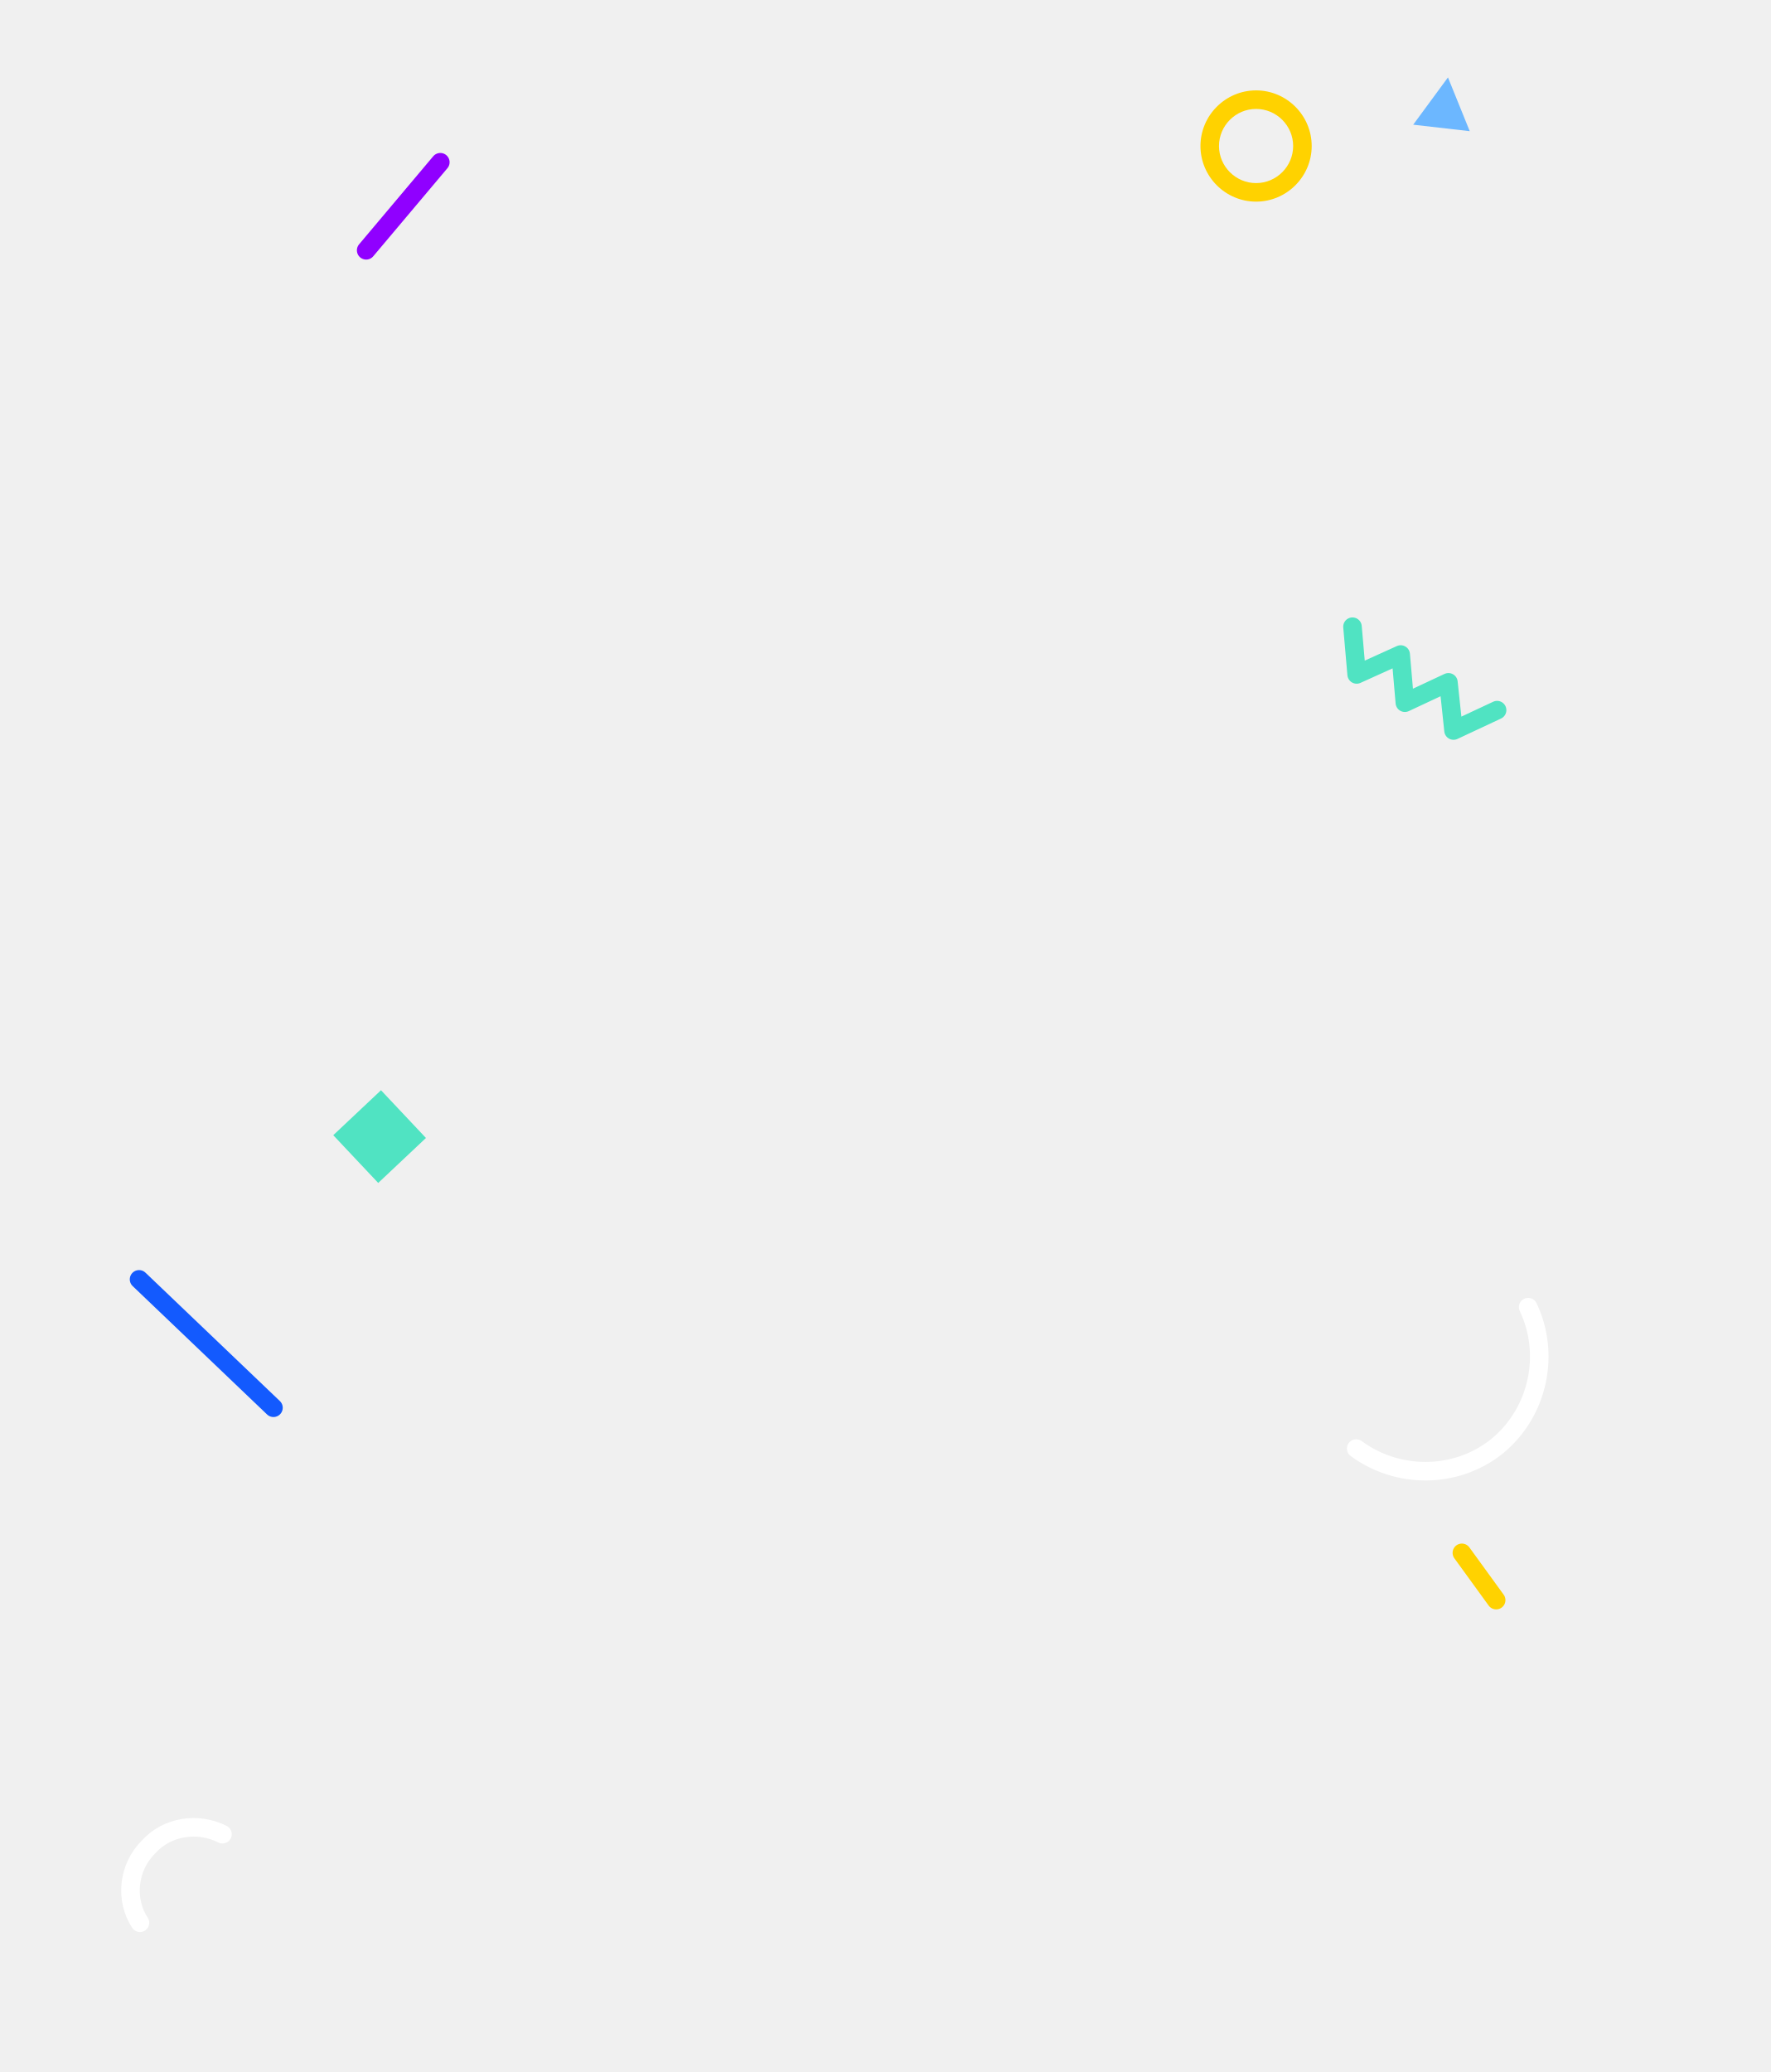
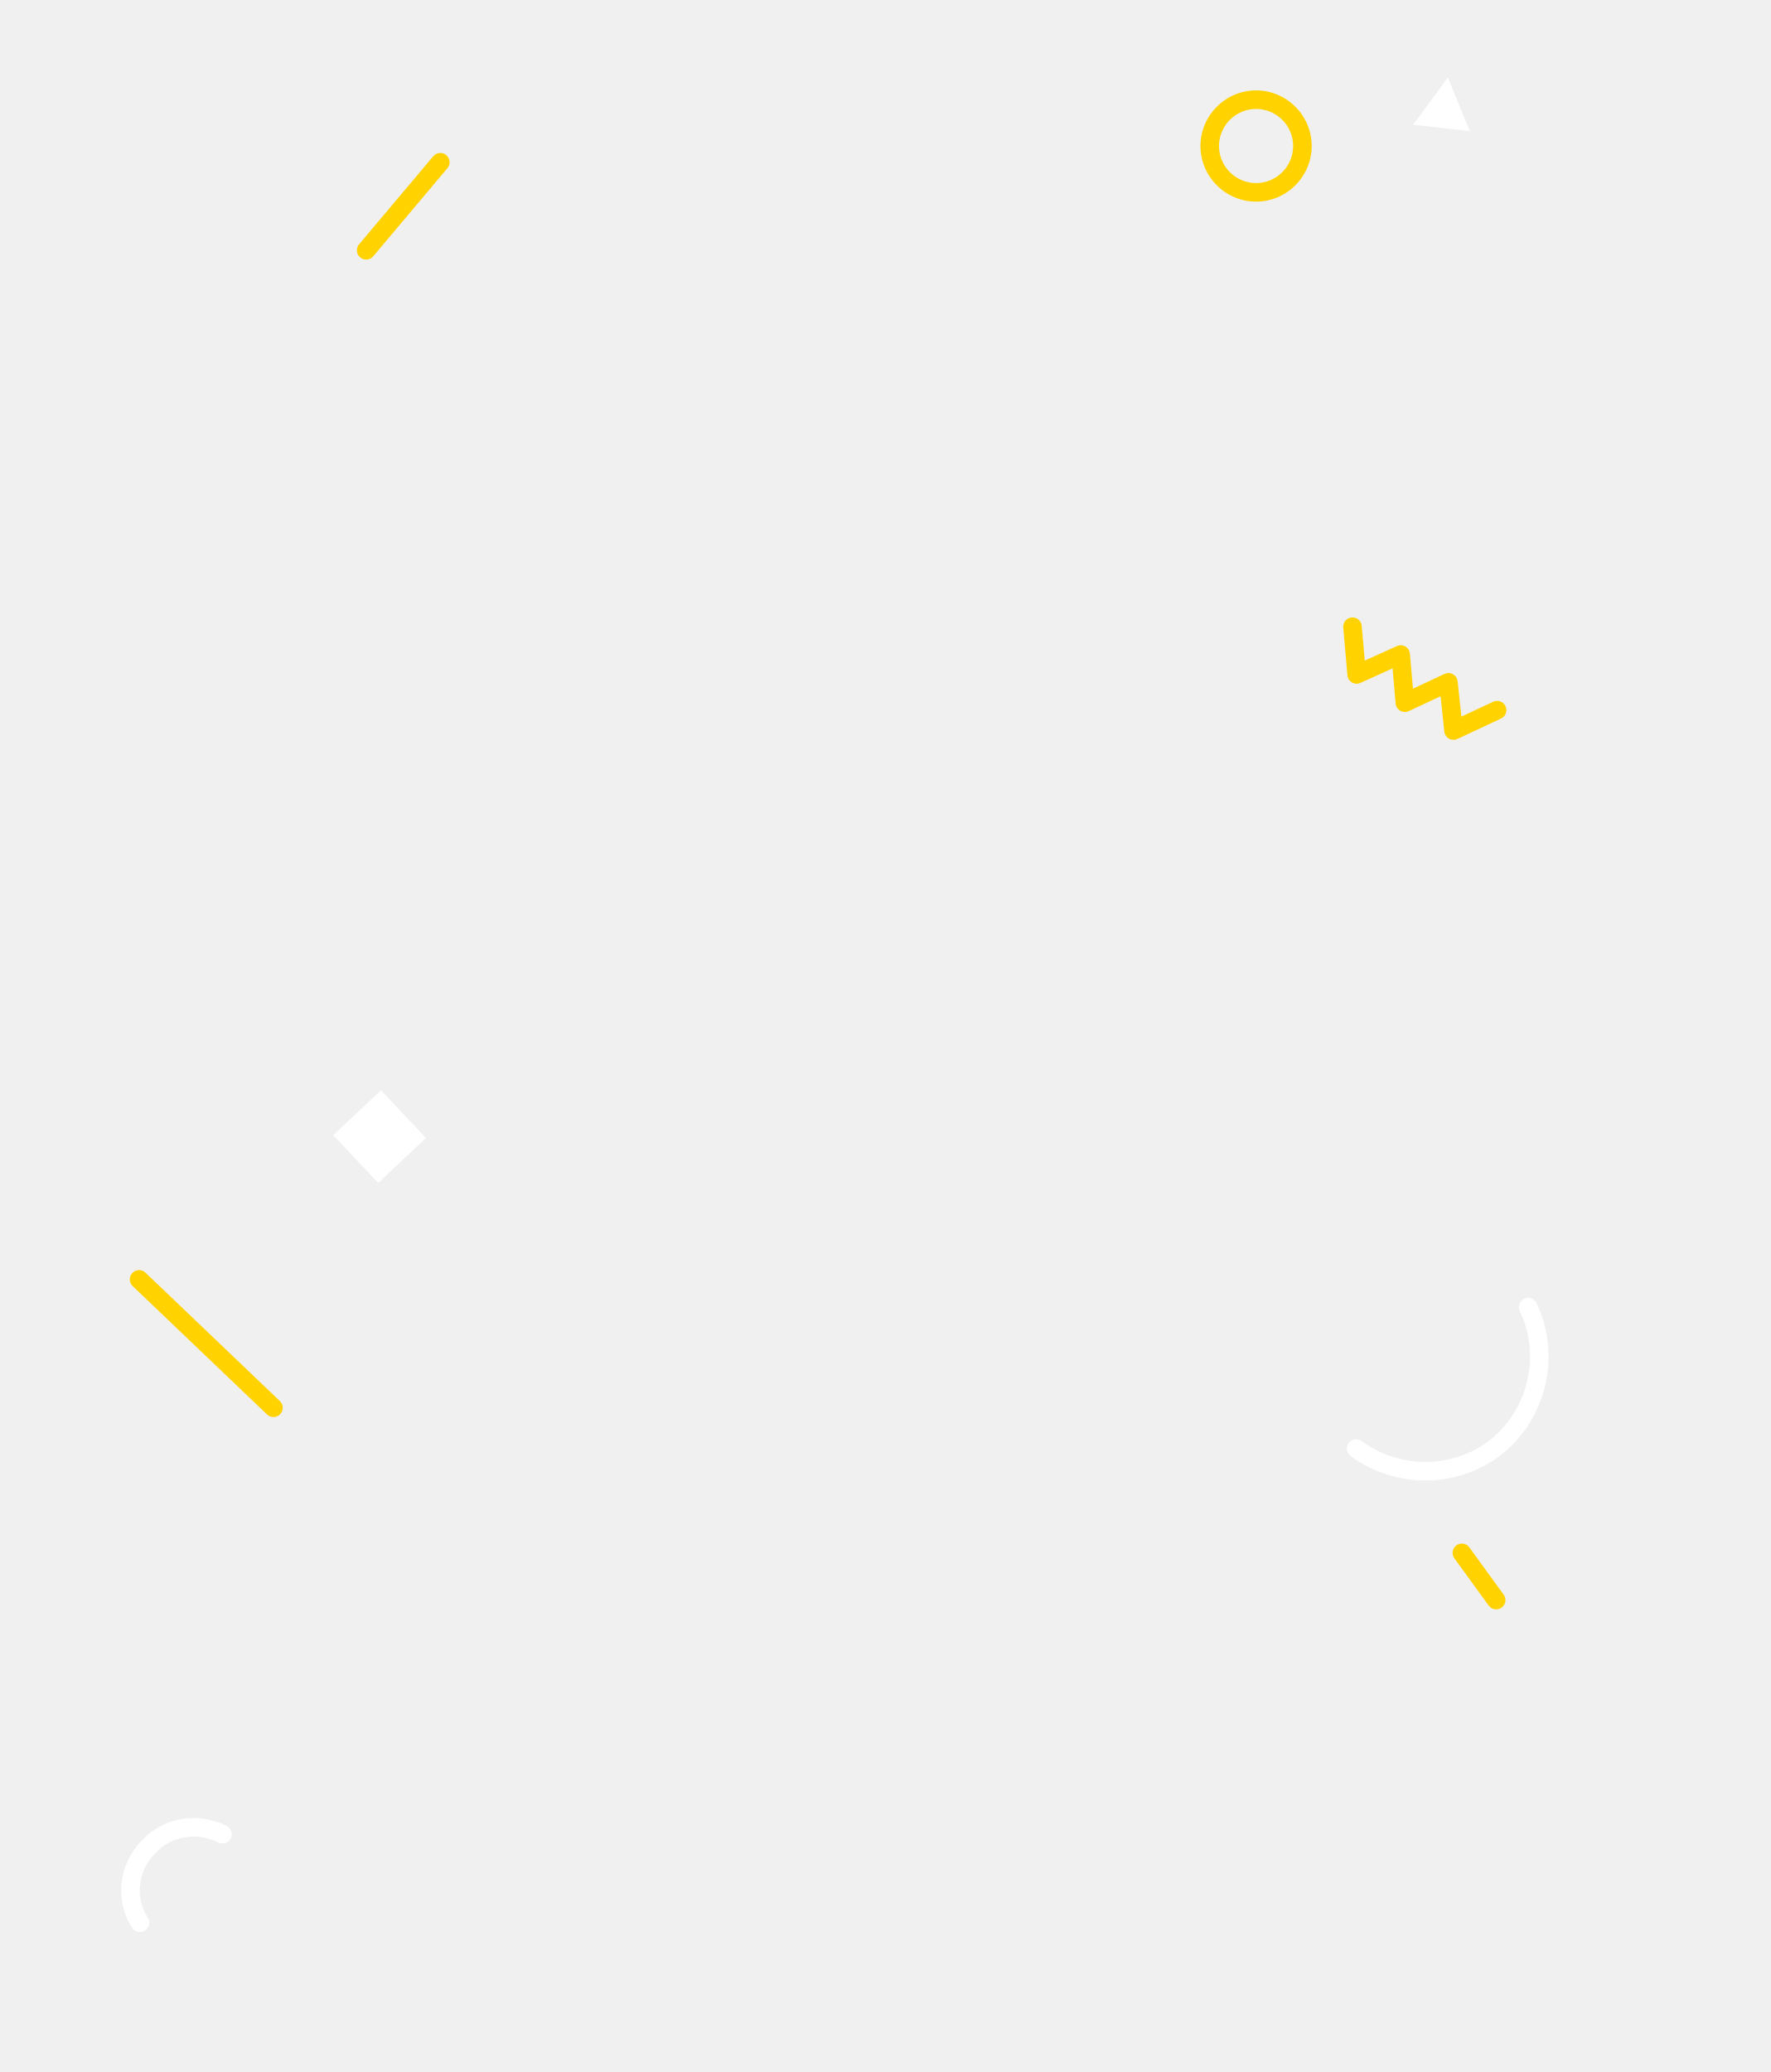
- <svg xmlns="http://www.w3.org/2000/svg" version="1.1" id="motion" x="0px" y="0px" viewBox="0 0 382 447" enable-background="new 0 0 382 447" xml:space="preserve">
-   <g id="mint_ripple_g" transform="translate(282, 132)">
-     <animateTransform accumulate="none" additive="replace" attributeName="transform" begin=".7" calcMode="spline" dur="10" fill="remove" keySplines="0,0,.2,1 ; 0,0,.2,1 ; 0,0,.2,1 ; 0,0,.2,1 ; 0,0,.2,1 ; 0,0,.2,1 ; 0,0,.2,1 ; 0,0,.2,1" keyTimes="0; .125; .25; .375; .5; .625; .75; .875; 1" repeatCount="indefinite" restart="always" type="translate" values="282,132 ; 282,132 ; 313,400 ; 313,400 ; 110,220 ; 110,220 ; 80,80 ; 80,80 ; 282,132" />
-     <path id="mint_ripple" fill="none" stroke="#50E3C2" stroke-width="4" stroke-linecap="round" stroke-linejoin="round" d="M9.8,3.2   l0.9,10.3l9.5-4.3l0.9,10.4l9.4-4.4l1.1,10.4l9.4-4.4 ">
-       <animateTransform accumulate="none" additive="replace" attributeName="transform" begin=".7" calcMode="spline" dur="10" fill="remove" keySplines="0,0,.2,1 ; 0,0,.2,1 ; 0,0,.2,1 ; 0,0,.2,1 ; 0,0,.2,1 ; 0,0,.2,1 ; 0,0,.2,1 ; 0,0,.2,1" keyTimes="0; .125; .25; .375; .5; .625; .75; .875; 1" repeatCount="indefinite" restart="always" type="rotate" values="0; 0; -158; -158; -251; -251; -123 ; -123; 0" />
+ <svg xmlns="http://www.w3.org/2000/svg" version="1.1" id="motion" x="0px" y="0px" viewBox="0 0 382 447" style="enable-background:new 0 0 382 447;" xml:space="preserve">
+   <style type="text/css">
+ 	.st0{fill:none;stroke:#FFD200;stroke-width:4;stroke-linecap:round;stroke-linejoin:round;}
+ 	.st1{fill:#FFFFFF;}
+ 	.st2{fill:#FFD200;}
+ 	.st3{fill:none;stroke:#FFFFFF;stroke-width:4;stroke-linecap:round;stroke-linejoin:round;}
+ </style>
+   <g id="yellow_ripple_g" transform="translate(282, 132)">
+     <animateTransform accumulate="none" additive="replace" attributeName="transform" begin=".7" calcMode="spline" dur="10" fill="remove" keySplines="0,0,.2,1 ; 0,0,.2,1 ; 0,0,.2,1 ; 0,0,.2,1 ; 0,0,.2,1 ; 0,0,.2,1 ; 0,0,.2,1 ; 0,0,.2,1" keyTimes="0; .125; .25; .375; .5; .625; .75; .875; 1" repeatCount="indefinite" restart="always" type="translate" values="282,132 ; 282,132 ; 313,400 ; 313,400 ; 110,220 ; 110,220 ; 80,80 ; 80,80 ; 282,132">
+ 		</animateTransform>
+     <path id="yellow_ripple" class="st0" d="M9.8,3.2l0.9,10.3l9.5-4.3l0.9,10.4l9.4-4.4l1.1,10.4l9.4-4.4 ">
+       <animateTransform accumulate="none" additive="replace" attributeName="transform" begin=".7" calcMode="spline" dur="10" fill="remove" keySplines="0,0,.2,1 ; 0,0,.2,1 ; 0,0,.2,1 ; 0,0,.2,1 ; 0,0,.2,1 ; 0,0,.2,1 ; 0,0,.2,1 ; 0,0,.2,1" keyTimes="0; .125; .25; .375; .5; .625; .75; .875; 1" repeatCount="indefinite" restart="always" type="rotate" values="0; 0; -158; -158; -251; -251; -123 ; -123; 0">
+ 			</animateTransform>
    </path>
  </g>
-   <g id="purple_bar_g" transform="translate(79, 35)">
-     <animateTransform accumulate="none" additive="replace" attributeName="transform" begin=".7" calcMode="spline" dur="10" fill="remove" keySplines="0,0,.2,1 ; 0,0,.2,1 ; 0,0,.2,1 ; 0,0,.2,1 ; 0,0,.2,1 ; 0,0,.2,1 ; 0,0,.2,1 ; 0,0,.2,1" keyTimes="0; .125; .25; .375; .5; .625; .75; .875; 1" repeatCount="indefinite" restart="always" type="translate" values="79,35 ; 79,35 ; 286,35 ; 286,35 ; 244,360 ; 244,360 ; 49,168 ; 49,168 ; 79,35" />
-     <path id="purple_bar" fill="none" stroke="#9000FF" stroke-width="4" stroke-linecap="round" stroke-linejoin="round" d="M0,19   L16,0 ">
-       <animateTransform accumulate="none" additive="replace" attributeName="transform" begin=".7" calcMode="spline" dur="10" fill="remove" keySplines="0,0,.2,1 ; 0,0,.2,1 ; 0,0,.2,1 ; 0,0,.2,1 ; 0,0,.2,1 ; 0,0,.2,1 ; 0,0,.2,1 ; 0,0,.2,1" keyTimes="0; .125; .25; .375; .5; .625; .75; .875; 1" repeatCount="indefinite" restart="always" type="rotate" values="0; 0; -80; -80; -248; -248; -123 ; -123 ; 0" />
+   <g id="yellow_bar_g_1_" transform="translate(79, 35)">
+     <animateTransform accumulate="none" additive="replace" attributeName="transform" begin=".7" calcMode="spline" dur="10" fill="remove" keySplines="0,0,.2,1 ; 0,0,.2,1 ; 0,0,.2,1 ; 0,0,.2,1 ; 0,0,.2,1 ; 0,0,.2,1 ; 0,0,.2,1 ; 0,0,.2,1" keyTimes="0; .125; .25; .375; .5; .625; .75; .875; 1" repeatCount="indefinite" restart="always" type="translate" values="79,35 ; 79,35 ; 286,35 ; 286,35 ; 244,360 ; 244,360 ; 49,168 ; 49,168 ; 79,35">
+ 		</animateTransform>
+     <path id="yellow_bar_1_" class="st0" d="M0,19L16,0 ">
+       <animateTransform accumulate="none" additive="replace" attributeName="transform" begin=".7" calcMode="spline" dur="10" fill="remove" keySplines="0,0,.2,1 ; 0,0,.2,1 ; 0,0,.2,1 ; 0,0,.2,1 ; 0,0,.2,1 ; 0,0,.2,1 ; 0,0,.2,1 ; 0,0,.2,1" keyTimes="0; .125; .25; .375; .5; .625; .75; .875; 1" repeatCount="indefinite" restart="always" type="rotate" values="0; 0; -80; -80; -248; -248; -123 ; -123 ; 0">
+ 			</animateTransform>
    </path>
  </g>
-   <g id="sky_tri_g" transform="translate(302, 14)">
-     <animateTransform accumulate="none" additive="replace" attributeName="transform" begin=".7" calcMode="spline" dur="10" fill="remove" keySplines="0,0,.2,1 ; 0,0,.2,1 ; 0,0,.2,1 ; 0,0,.2,1 ; 0,0,.2,1 ; 0,0,.2,1 ; 0,0,.2,1 ; 0,0,.2,1" keyTimes="0; .125; .25; .375; .5; .625; .75; .875; 1" repeatCount="indefinite" restart="always" type="translate" values="302,14 ; 302,14 ; 100,312 ; 100,312 ; 320,123 ; 320,123 ; 55,230 ; 55,230 ; 302,14" />
-     <path id="sky_tri" fill="#6CB7FF" d="M10.4,2.7L2.9,12.9l12.2,1.4L10.4,2.7z ">
-       <animateTransform accumulate="none" additive="replace" attributeName="transform" begin=".7" calcMode="spline" dur="10" fill="remove" keySplines="0,0,.2,1 ; 0,0,.2,1 ; 0,0,.2,1 ; 0,0,.2,1 ; 0,0,.2,1 ; 0,0,.2,1 ; 0,0,.2,1 ; 0,0,.2,1" keyTimes="0; .125; .25; .375; .5; .625; .75; .875; 1" repeatCount="indefinite" restart="always" type="rotate" values="0; 0; 104; 104; 174; 174; -291 ; -291 ; 0" />
+   <g id="white_tri_g" transform="translate(302, 14)">
+     <animateTransform accumulate="none" additive="replace" attributeName="transform" begin=".7" calcMode="spline" dur="10" fill="remove" keySplines="0,0,.2,1 ; 0,0,.2,1 ; 0,0,.2,1 ; 0,0,.2,1 ; 0,0,.2,1 ; 0,0,.2,1 ; 0,0,.2,1 ; 0,0,.2,1" keyTimes="0; .125; .25; .375; .5; .625; .75; .875; 1" repeatCount="indefinite" restart="always" type="translate" values="302,14 ; 302,14 ; 100,312 ; 100,312 ; 320,123 ; 320,123 ; 55,230 ; 55,230 ; 302,14">
+ 		</animateTransform>
+     <path id="white__tri" class="st1" d="M10.4,2.7L2.9,12.9l12.2,1.4L10.4,2.7z ">
+       <animateTransform accumulate="none" additive="replace" attributeName="transform" begin=".7" calcMode="spline" dur="10" fill="remove" keySplines="0,0,.2,1 ; 0,0,.2,1 ; 0,0,.2,1 ; 0,0,.2,1 ; 0,0,.2,1 ; 0,0,.2,1 ; 0,0,.2,1 ; 0,0,.2,1" keyTimes="0; .125; .25; .375; .5; .625; .75; .875; 1" repeatCount="indefinite" restart="always" type="rotate" values="0; 0; 104; 104; 174; 174; -291 ; -291 ; 0">
+ 			</animateTransform>
    </path>
  </g>
  <g id="yellow_circle_g" transform="translate(270, 2)">
-     <animateTransform accumulate="none" additive="replace" attributeName="transform" begin=".7" calcMode="spline" dur="10" fill="remove" keySplines="0,0,.2,1 ; 0,0,.2,1 ; 0,0,.2,1 ; 0,0,.2,1 ; 0,0,.2,1 ; 0,0,.2,1 ; 0,0,.2,1 ; 0,0,.2,1" keyTimes="0; .125; .25; .375; .5; .625; .75; .875; 1" repeatCount="indefinite" restart="always" type="translate" values="260,2 ; 260,2 ; 330,180 ; 330,180 ; 100,50 ; 100,50 ; 309,250 ; 309,250 ; 260,2" />
-     <path fill="#FFD200" d="M1,41.5c-6.6,0-12-5.4-12-12s5.4-12,12-12s12,5.4,12,12S7.6,41.5,1,41.5z M1,21.5c-4.4,0-8,3.6-8,8   s3.6,8,8,8s8-3.6,8-8S5.4,21.5,1,21.5z" />
+     <animateTransform accumulate="none" additive="replace" attributeName="transform" begin=".7" calcMode="spline" dur="10" fill="remove" keySplines="0,0,.2,1 ; 0,0,.2,1 ; 0,0,.2,1 ; 0,0,.2,1 ; 0,0,.2,1 ; 0,0,.2,1 ; 0,0,.2,1 ; 0,0,.2,1" keyTimes="0; .125; .25; .375; .5; .625; .75; .875; 1" repeatCount="indefinite" restart="always" type="translate" values="260,2 ; 260,2 ; 330,180 ; 330,180 ; 100,50 ; 100,50 ; 309,250 ; 309,250 ; 260,2">
+ 		</animateTransform>
+     <path class="st2" d="M1,41.5c-6.6,0-12-5.4-12-12s5.4-12,12-12s12,5.4,12,12S7.6,41.5,1,41.5z M1,21.5c-4.4,0-8,3.6-8,8s3.6,8,8,8   s8-3.6,8-8S5.4,21.5,1,21.5z" />
  </g>
  <g id="b_white_curve_g" transform="translate(292,282)">
-     <animateTransform accumulate="none" additive="replace" attributeName="transform" begin=".7" calcMode="spline" dur="10" fill="remove" keySplines="0,0,.2,1 ; 0,0,.2,1 ; 0,0,.2,1 ; 0,0,.2,1 ; 0,0,.2,1 ; 0,0,.2,1 ; 0,0,.2,1 ; 0,0,.2,1" keyTimes="0; .125; .25; .375; .5; .625; .75; .875; 1" repeatCount="indefinite" restart="always" type="translate" values="292,299 ; 292,299 ; 66,66 ; 66,66 ; 82,302 ; 82,302 ; 272,21 ; 272,21 ; 292,299" />
-     <path id="b_white_curve" fill="none" stroke="#FFFFFF" stroke-width="4" stroke-linecap="round" stroke-linejoin="round" d="   M0.6,30.5C9.4,37,22,37.2,31,30c9-7.4,11.5-20,6.7-30 ">
-       <animateTransform accumulate="none" additive="replace" attributeName="transform" begin=".7" calcMode="spline" dur="10" fill="remove" keySplines="0,0,.2,1 ; 0,0,.2,1 ; 0,0,.2,1 ; 0,0,.2,1 ; 0,0,.2,1 ; 0,0,.2,1 ; 0,0,.2,1 ; 0,0,.2,1" keyTimes="0; .125; .25; .375; .5; .625; .75; .875; 1" repeatCount="indefinite" restart="always" type="rotate" values="0; 0; 170; 170; 85; 85; -298 ; -298 ; 0" />
+     <animateTransform accumulate="none" additive="replace" attributeName="transform" begin=".7" calcMode="spline" dur="10" fill="remove" keySplines="0,0,.2,1 ; 0,0,.2,1 ; 0,0,.2,1 ; 0,0,.2,1 ; 0,0,.2,1 ; 0,0,.2,1 ; 0,0,.2,1 ; 0,0,.2,1" keyTimes="0; .125; .25; .375; .5; .625; .75; .875; 1" repeatCount="indefinite" restart="always" type="translate" values="292,299 ; 292,299 ; 66,66 ; 66,66 ; 82,302 ; 82,302 ; 272,21 ; 272,21 ; 292,299">
+ 		</animateTransform>
+     <path id="b_white_curve" class="st3" d="M0.6,30.5C9.4,37,22,37.2,31,30c9-7.4,11.5-20,6.7-30 ">
+       <animateTransform accumulate="none" additive="replace" attributeName="transform" begin=".7" calcMode="spline" dur="10" fill="remove" keySplines="0,0,.2,1 ; 0,0,.2,1 ; 0,0,.2,1 ; 0,0,.2,1 ; 0,0,.2,1 ; 0,0,.2,1 ; 0,0,.2,1 ; 0,0,.2,1" keyTimes="0; .125; .25; .375; .5; .625; .75; .875; 1" repeatCount="indefinite" restart="always" type="rotate" values="0; 0; 170; 170; 85; 85; -298 ; -298 ; 0">
+ 			</animateTransform>
    </path>
  </g>
  <g id="white_curve_g" transform="translate(23, 389)">
-     <animateTransform accumulate="none" additive="replace" attributeName="transform" begin=".7" calcMode="spline" dur="10" fill="remove" keySplines="0,0,.2,1 ; 0,0,.2,1 ; 0,0,.2,1 ; 0,0,.2,1 ; 0,0,.2,1 ; 0,0,.2,1 ; 0,0,.2,1 ; 0,0,.2,1" keyTimes="0; .125; .25; .375; .5; .625; .75; .875; 1" repeatCount="indefinite" restart="always" type="translate" values="23,389 ; 23,389 ; 27,247 ; 27,247 ; 310,263 ; 310,263 ; 88,345 ; 88,345 ; 23,389" />
-     <path id="white_curve" fill="none" stroke="#FFFFFF" stroke-width="4" stroke-linecap="round" stroke-linejoin="round" d="M25,6.7   C19.7,4,13,5,9,9.5C4.5,14,4,21,7.2,25.8 ">
-       <animateTransform accumulate="none" additive="replace" attributeName="transform" begin=".7" calcMode="spline" dur="10" fill="remove" keySplines="0,0,.2,1 ; 0,0,.2,1 ; 0,0,.2,1 ; 0,0,.2,1 ; 0,0,.2,1 ; 0,0,.2,1 ; 0,0,.2,1 ; 0,0,.2,1" keyTimes="0; .125; .25; .375; .5; .625; .75; .875; 1" repeatCount="indefinite" restart="always" type="rotate" values="0; 0; -91; -91; 42; 42; -138 ; -138 ; 0" />
+     <animateTransform accumulate="none" additive="replace" attributeName="transform" begin=".7" calcMode="spline" dur="10" fill="remove" keySplines="0,0,.2,1 ; 0,0,.2,1 ; 0,0,.2,1 ; 0,0,.2,1 ; 0,0,.2,1 ; 0,0,.2,1 ; 0,0,.2,1 ; 0,0,.2,1" keyTimes="0; .125; .25; .375; .5; .625; .75; .875; 1" repeatCount="indefinite" restart="always" type="translate" values="23,389 ; 23,389 ; 27,247 ; 27,247 ; 310,263 ; 310,263 ; 88,345 ; 88,345 ; 23,389">
+ 		</animateTransform>
+     <path id="white_curve" class="st3" d="M25,6.7C19.7,4,13,5,9,9.5C4.5,14,4,21,7.2,25.8 ">
+       <animateTransform accumulate="none" additive="replace" attributeName="transform" begin=".7" calcMode="spline" dur="10" fill="remove" keySplines="0,0,.2,1 ; 0,0,.2,1 ; 0,0,.2,1 ; 0,0,.2,1 ; 0,0,.2,1 ; 0,0,.2,1 ; 0,0,.2,1 ; 0,0,.2,1" keyTimes="0; .125; .25; .375; .5; .625; .75; .875; 1" repeatCount="indefinite" restart="always" type="rotate" values="0; 0; -91; -91; 42; 42; -138 ; -138 ; 0">
+ 			</animateTransform>
    </path>
  </g>
-   <g id="blue_bar_g" transform="translate(30, 276)">
-     <animateTransform accumulate="none" additive="replace" attributeName="transform" begin=".7" calcMode="spline" dur="10" fill="remove" keySplines="0,0,.2,1 ; 0,0,.2,1 ; 0,0,.2,1 ; 0,0,.2,1 ; 0,0,.2,1 ; 0,0,.2,1 ; 0,0,.2,1 ; 0,0,.2,1" keyTimes="0; .125; .25; .375; .5; .625; .75; .875; 1" repeatCount="indefinite" restart="always" type="translate" values="30,276 ; 30,276 ; 280,244 ; 280,244 ; 81,117 ; 81,117 ; 300,380 ; 300,380 ; 30,276" />
-     <path id="blue_bar_1_" fill="none" stroke="#135AFE" stroke-width="4" stroke-linecap="round" stroke-linejoin="round" d="M29,27.7   L0,0 ">
-       <animateTransform accumulate="none" additive="replace" attributeName="transform" begin=".7" calcMode="spline" dur="10" fill="remove" keySplines="0,0,.2,1 ; 0,0,.2,1 ; 0,0,.2,1 ; 0,0,.2,1 ; 0,0,.2,1 ; 0,0,.2,1 ; 0,0,.2,1 ; 0,0,.2,1" keyTimes="0; .125; .25; .375; .5; .625; .75; .875; 1" repeatCount="indefinite" restart="always" type="rotate" values="0; 0; 190; 190; 91; 91; 170 ; 170 ; 0" />
+   <g id="yellow_bar_g_2_" transform="translate(30, 276)">
+     <animateTransform accumulate="none" additive="replace" attributeName="transform" begin=".7" calcMode="spline" dur="10" fill="remove" keySplines="0,0,.2,1 ; 0,0,.2,1 ; 0,0,.2,1 ; 0,0,.2,1 ; 0,0,.2,1 ; 0,0,.2,1 ; 0,0,.2,1 ; 0,0,.2,1" keyTimes="0; .125; .25; .375; .5; .625; .75; .875; 1" repeatCount="indefinite" restart="always" type="translate" values="30,276 ; 30,276 ; 280,244 ; 280,244 ; 81,117 ; 81,117 ; 300,380 ; 300,380 ; 30,276">
+ 		</animateTransform>
+     <path id="yellow_bar_2_" class="st0" d="M29,27.7L0,0 ">
+       <animateTransform accumulate="none" additive="replace" attributeName="transform" begin=".7" calcMode="spline" dur="10" fill="remove" keySplines="0,0,.2,1 ; 0,0,.2,1 ; 0,0,.2,1 ; 0,0,.2,1 ; 0,0,.2,1 ; 0,0,.2,1 ; 0,0,.2,1 ; 0,0,.2,1" keyTimes="0; .125; .25; .375; .5; .625; .75; .875; 1" repeatCount="indefinite" restart="always" type="rotate" values="0; 0; 190; 190; 91; 91; 170 ; 170 ; 0">
+ 			</animateTransform>
    </path>
  </g>
  <g id="yellow_bar_g" transform="translate(315, 335)">
-     <animateTransform accumulate="none" additive="replace" attributeName="transform" begin=".7" calcMode="spline" dur="10" fill="remove" keySplines="0,0,.2,1 ; 0,0,.2,1 ; 0,0,.2,1 ; 0,0,.2,1 ; 0,0,.2,1 ; 0,0,.2,1 ; 0,0,.2,1 ; 0,0,.2,1" keyTimes="0; .125; .25; .375; .5; .625; .75; .875; 1" repeatCount="indefinite" restart="always" type="translate" values="315,335 ; 315,335 ; 72,135 ; 72,135 ; 266,39 ; 266,39 ; 266,196 ; 266,196 ; 315,335" />
-     <path id="yellow_bar" fill="none" stroke="#FFD200" stroke-width="4" stroke-linecap="round" stroke-linejoin="round" d="M7.8,10.2   L0.4,0 ">
-       <animateTransform accumulate="none" additive="replace" attributeName="transform" begin=".7" calcMode="spline" dur="10" fill="remove" keySplines="0,0,.2,1 ; 0,0,.2,1 ; 0,0,.2,1 ; 0,0,.2,1 ; 0,0,.2,1 ; 0,0,.2,1 ; 0,0,.2,1 ; 0,0,.2,1" keyTimes="0; .125; .25; .375; .5; .625; .75; .875; 1" repeatCount="indefinite" restart="always" type="rotate" values="0; 0; -120; -120; -212; -212; -96 ; -96 ; 0" />
+     <animateTransform accumulate="none" additive="replace" attributeName="transform" begin=".7" calcMode="spline" dur="10" fill="remove" keySplines="0,0,.2,1 ; 0,0,.2,1 ; 0,0,.2,1 ; 0,0,.2,1 ; 0,0,.2,1 ; 0,0,.2,1 ; 0,0,.2,1 ; 0,0,.2,1" keyTimes="0; .125; .25; .375; .5; .625; .75; .875; 1" repeatCount="indefinite" restart="always" type="translate" values="315,335 ; 315,335 ; 72,135 ; 72,135 ; 266,39 ; 266,39 ; 266,196 ; 266,196 ; 315,335">
+ 		</animateTransform>
+     <path id="yellow_bar" class="st0" d="M7.8,10.2L0.4,0 ">
+       <animateTransform accumulate="none" additive="replace" attributeName="transform" begin=".7" calcMode="spline" dur="10" fill="remove" keySplines="0,0,.2,1 ; 0,0,.2,1 ; 0,0,.2,1 ; 0,0,.2,1 ; 0,0,.2,1 ; 0,0,.2,1 ; 0,0,.2,1 ; 0,0,.2,1" keyTimes="0; .125; .25; .375; .5; .625; .75; .875; 1" repeatCount="indefinite" restart="always" type="rotate" values="0; 0; -120; -120; -212; -212; -96 ; -96 ; 0">
+ 			</animateTransform>
    </path>
  </g>
-   <g id="mint_tri_g" transform="translate(54, 232)">
-     <animateTransform accumulate="none" additive="replace" attributeName="transform" begin=".7" calcMode="spline" dur="10" fill="remove" keySplines="0,0,.2,1 ; 0,0,.2,1 ; 0,0,.2,1 ; 0,0,.2,1 ; 0,0,.2,1 ; 0,0,.2,1 ; 0,0,.2,1 ; 0,0,.2,1" keyTimes="0; .125; .25; .375; .5; .625; .75; .875; 1" repeatCount="indefinite" restart="always" type="translate" values="54,232 ; 54,232 ; 293,97 ; 293,97 ; 297,168 ; 297,168 ; 35,400 ; 35,400 ; 54,232" />
-     <path id="mint_square" fill="#50E3C2" d="M27.6,23.2l-9.7-10.3l10.3-9.7l9.7,10.3L27.6,23.2z ">
-       <animateTransform accumulate="none" additive="replace" attributeName="transform" begin=".7" calcMode="spline" dur="10" fill="remove" keySplines="0,0,.2,1 ; 0,0,.2,1 ; 0,0,.2,1 ; 0,0,.2,1 ; 0,0,.2,1 ; 0,0,.2,1 ; 0,0,.2,1 ; 0,0,.2,1" keyTimes="0; .125; .25; .375; .5; .625; .75; .875; 1" repeatCount="indefinite" restart="always" type="rotate" values="0; 0; 182; 182; 106; 106; -27 ; -27 ; 0" />
+   <g id="yellow_tri_g" transform="translate(54, 232)">
+     <animateTransform accumulate="none" additive="replace" attributeName="transform" begin=".7" calcMode="spline" dur="10" fill="remove" keySplines="0,0,.2,1 ; 0,0,.2,1 ; 0,0,.2,1 ; 0,0,.2,1 ; 0,0,.2,1 ; 0,0,.2,1 ; 0,0,.2,1 ; 0,0,.2,1" keyTimes="0; .125; .25; .375; .5; .625; .75; .875; 1" repeatCount="indefinite" restart="always" type="translate" values="54,232 ; 54,232 ; 293,97 ; 293,97 ; 297,168 ; 297,168 ; 35,400 ; 35,400 ; 54,232">
+ 		</animateTransform>
+     <path id="mint_square" class="st1" d="M27.6,23.2l-9.7-10.3l10.3-9.7l9.7,10.3L27.6,23.2z ">
+       <animateTransform accumulate="none" additive="replace" attributeName="transform" begin=".7" calcMode="spline" dur="10" fill="remove" keySplines="0,0,.2,1 ; 0,0,.2,1 ; 0,0,.2,1 ; 0,0,.2,1 ; 0,0,.2,1 ; 0,0,.2,1 ; 0,0,.2,1 ; 0,0,.2,1" keyTimes="0; .125; .25; .375; .5; .625; .75; .875; 1" repeatCount="indefinite" restart="always" type="rotate" values="0; 0; 182; 182; 106; 106; -27 ; -27 ; 0">
+ 			</animateTransform>
    </path>
  </g>
</svg>
